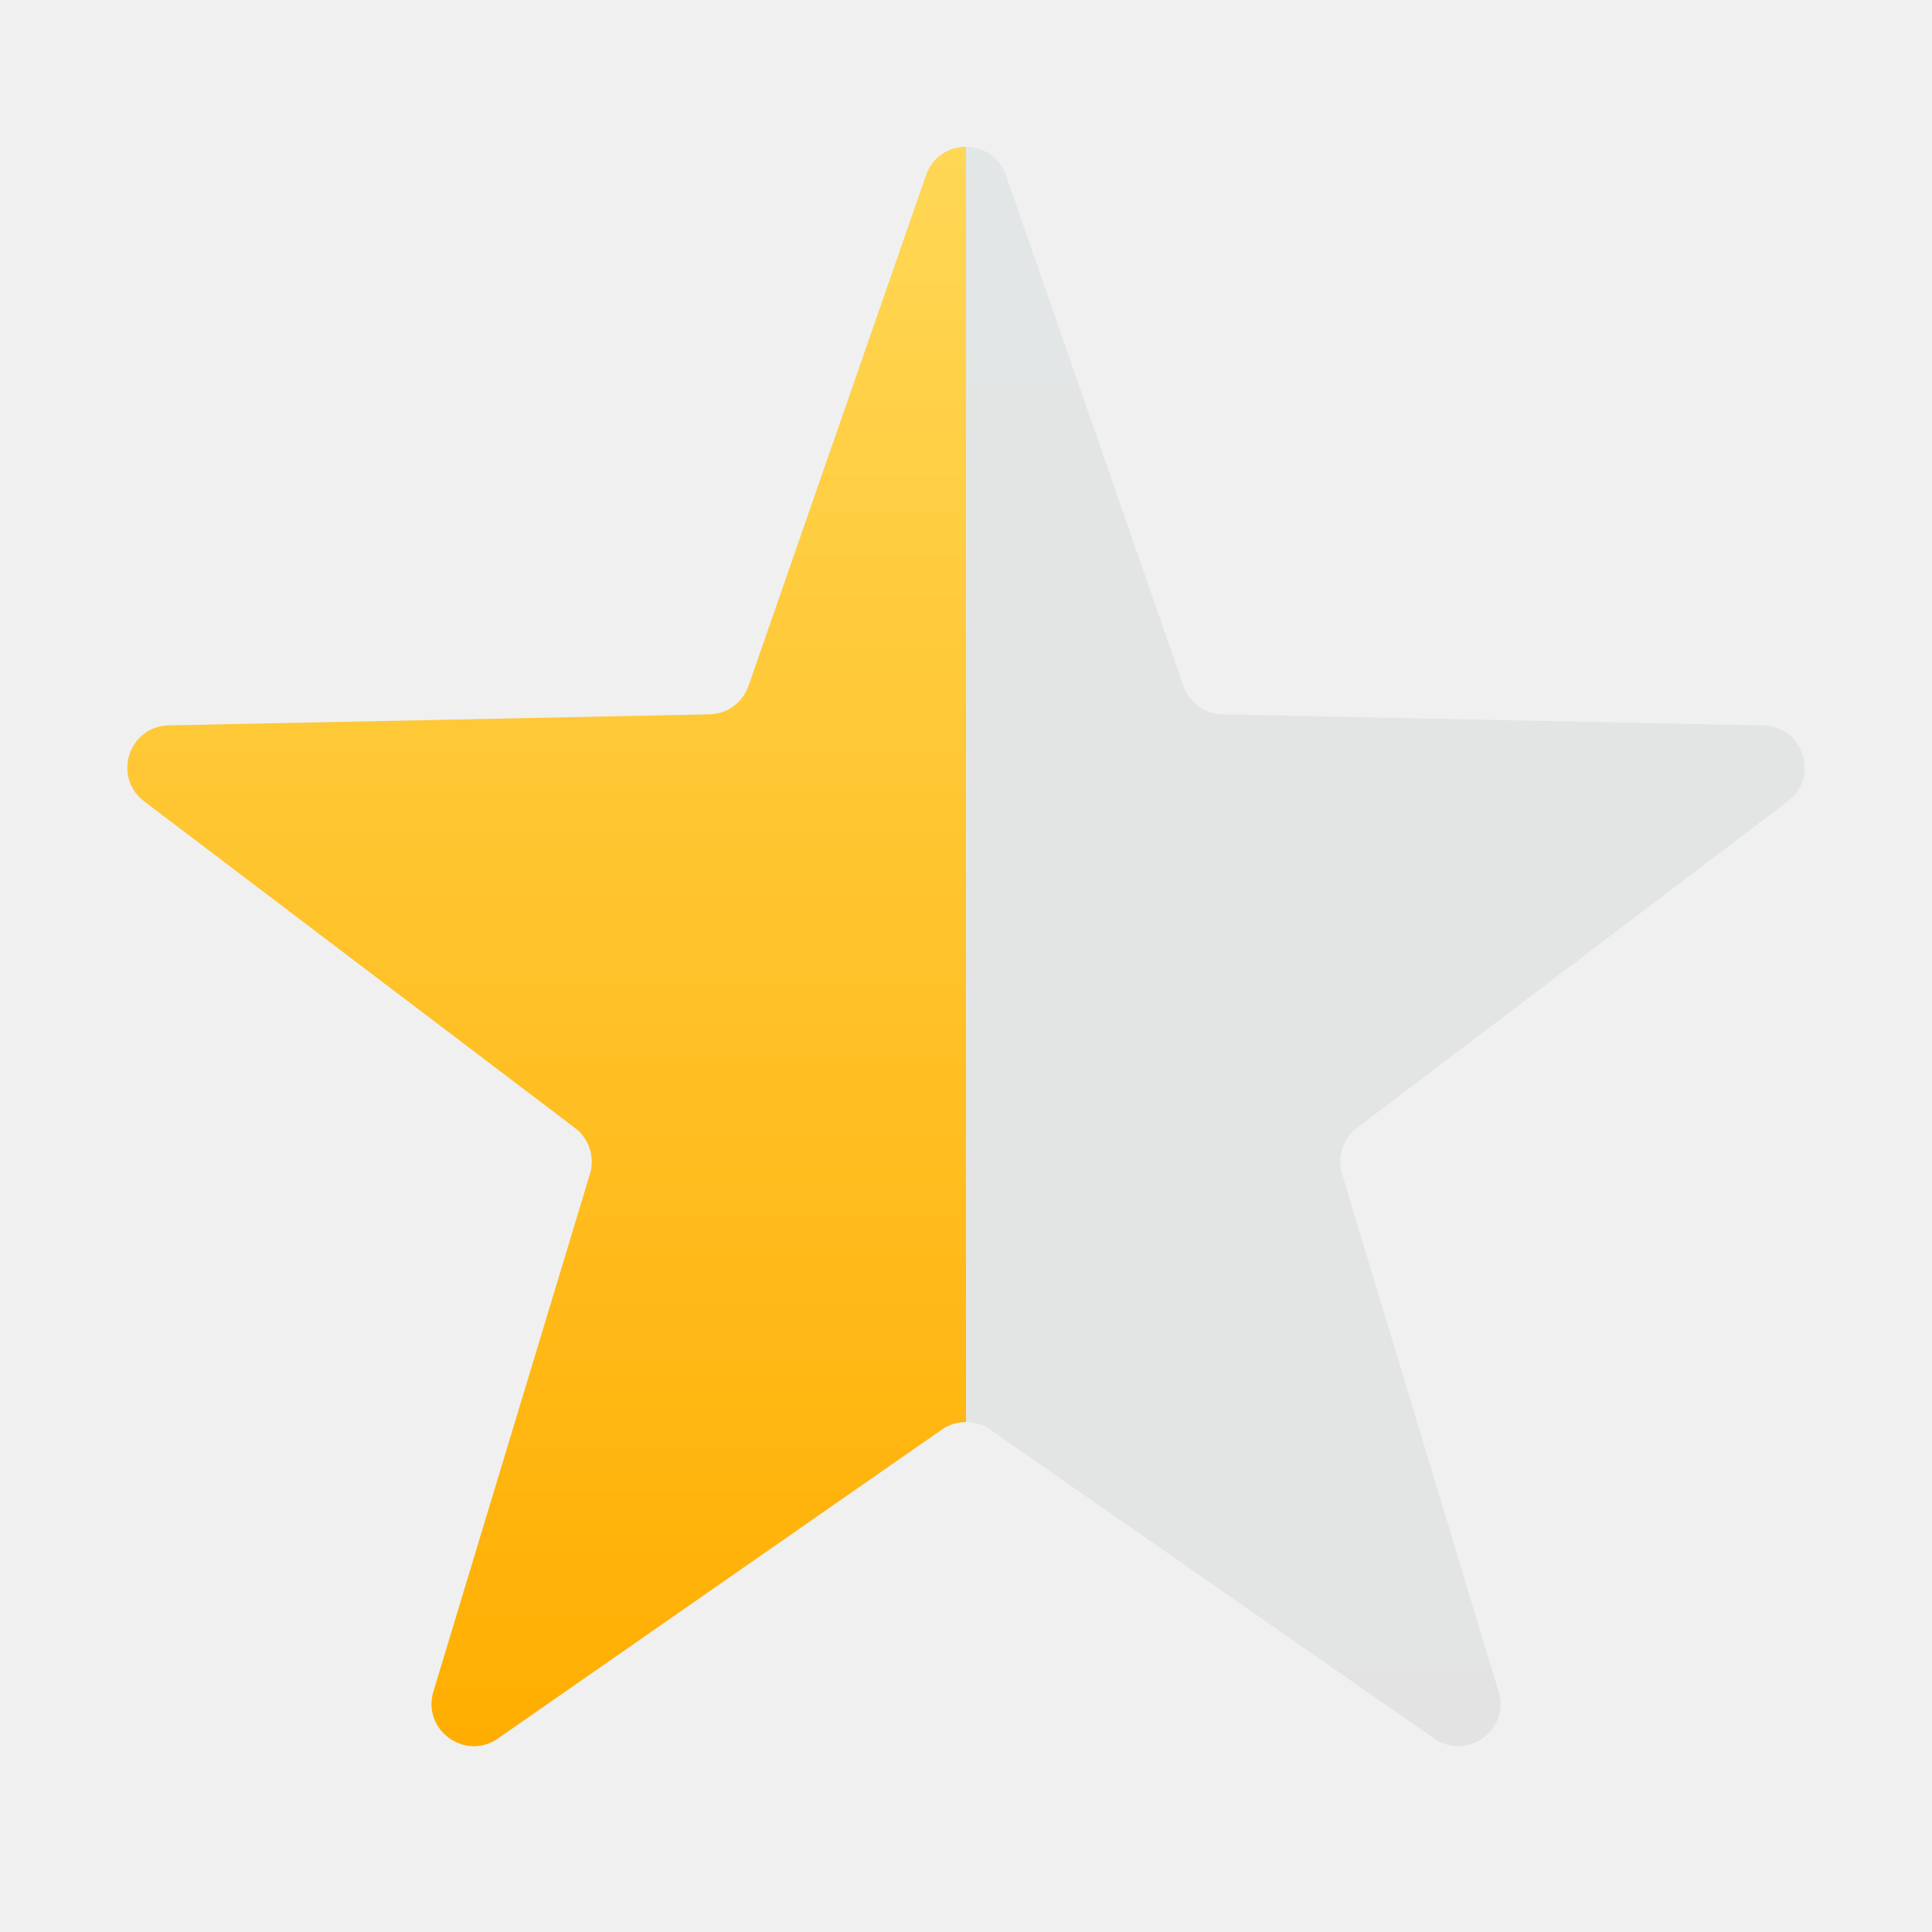
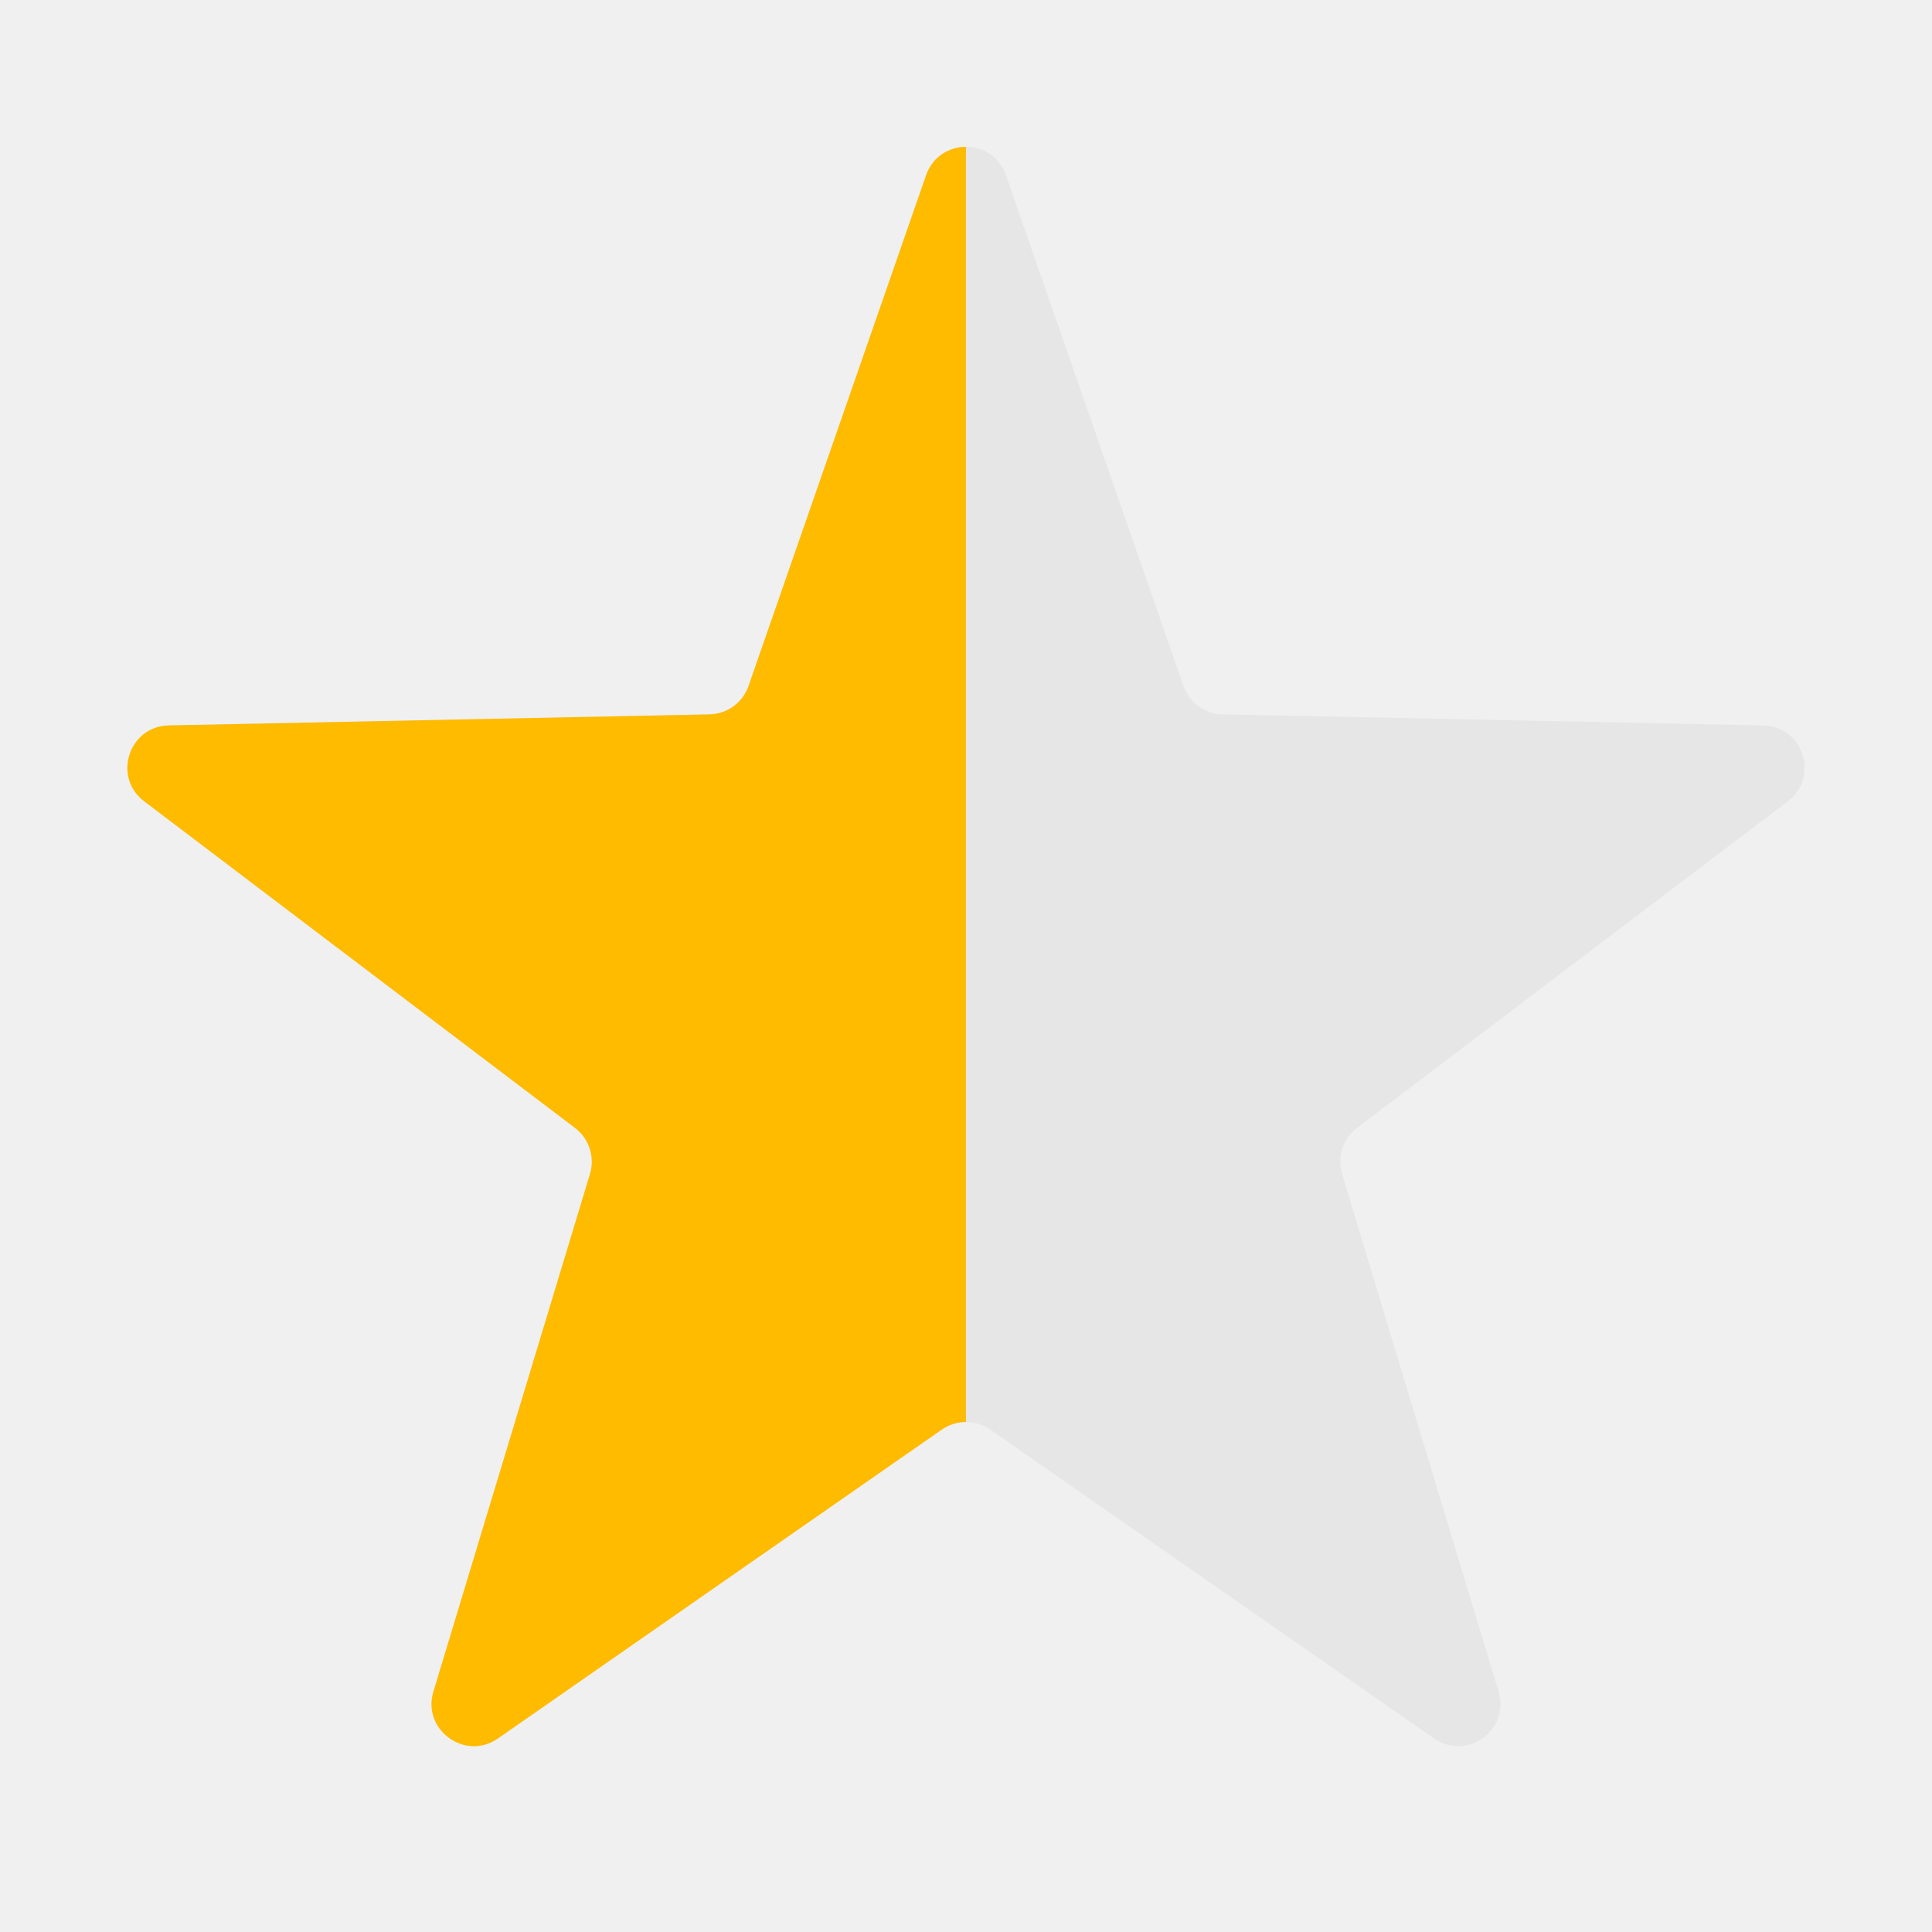
<svg xmlns="http://www.w3.org/2000/svg" width="32" height="32" viewBox="0 0 32 32" fill="none">
  <g clip-path="url(#clip0_32_18)">
-     <path d="M15.339 2.902C15.557 2.275 16.443 2.275 16.661 2.902L19.602 11.362C19.698 11.639 19.956 11.826 20.249 11.832L29.203 12.015C29.867 12.028 30.141 12.871 29.612 13.272L22.475 18.683C22.242 18.86 22.143 19.164 22.228 19.444L24.821 28.017C25.014 28.652 24.296 29.173 23.752 28.794L16.4 23.678C16.16 23.511 15.841 23.511 15.6 23.678L8.248 28.794C7.704 29.173 6.986 28.652 7.179 28.017L9.772 19.444C9.857 19.164 9.758 18.86 9.525 18.683L2.388 13.272C1.859 12.871 2.133 12.028 2.796 12.015L11.751 11.832C12.044 11.826 12.302 11.639 12.398 11.362L15.339 2.902Z" fill="url(#paint0_linear_32_18)" />
-     <path fill-rule="evenodd" clip-rule="evenodd" d="M16 2.432V23.553C15.86 23.553 15.72 23.595 15.6 23.678L8.248 28.794C7.704 29.173 6.986 28.652 7.179 28.017L9.772 19.444C9.857 19.164 9.758 18.86 9.525 18.683L2.388 13.272C1.859 12.871 2.133 12.028 2.796 12.015L11.751 11.832C12.044 11.826 12.302 11.639 12.398 11.362L15.339 2.902C15.448 2.589 15.724 2.432 16 2.432Z" fill="url(#paint1_linear_32_18)" />
+     <path d="M15.339 2.902C15.557 2.275 16.443 2.275 16.661 2.902L19.602 11.362C19.698 11.639 19.956 11.826 20.249 11.832L29.203 12.015C29.867 12.028 30.141 12.871 29.612 13.272L22.475 18.683C22.242 18.86 22.143 19.164 22.228 19.444L24.821 28.017C25.014 28.652 24.296 29.173 23.752 28.794L16.4 23.678C16.16 23.511 15.841 23.511 15.6 23.678L8.248 28.794C7.704 29.173 6.986 28.652 7.179 28.017L9.772 19.444C9.857 19.164 9.758 18.86 9.525 18.683L2.388 13.272C1.859 12.871 2.133 12.028 2.796 12.015L11.751 11.832C12.044 11.826 12.302 11.639 12.398 11.362L15.339 2.902Z" fill="#E6E6E6" />
+     <path fill-rule="evenodd" clip-rule="evenodd" d="M16 2.432V23.553C15.86 23.553 15.72 23.595 15.6 23.678L8.248 28.794C7.704 29.173 6.986 28.652 7.179 28.017L9.772 19.444C9.857 19.164 9.758 18.86 9.525 18.683L2.388 13.272C1.859 12.871 2.133 12.028 2.796 12.015L11.751 11.832C12.044 11.826 12.302 11.639 12.398 11.362L15.339 2.902C15.448 2.589 15.724 2.432 16 2.432Z" fill="#FFBB00" />
  </g>
  <defs>
-     <linearGradient id="paint0_linear_32_18" x1="16" y1="1" x2="16" y2="33" gradientUnits="userSpaceOnUse">
-       <stop stop-color="#E3E6E6" />
-       <stop offset="1" stop-color="#E3E3E3" />
-     </linearGradient>
-     <linearGradient id="paint1_linear_32_18" x1="9.055" y1="2.432" x2="9.055" y2="28.922" gradientUnits="userSpaceOnUse">
-       <stop stop-color="#FFD755" />
-       <stop offset="1" stop-color="#FFAE00" />
-     </linearGradient>
    <clipPath id="clip0_32_18">
      <rect width="32" height="32" fill="white" />
    </clipPath>
  </defs>
</svg>
